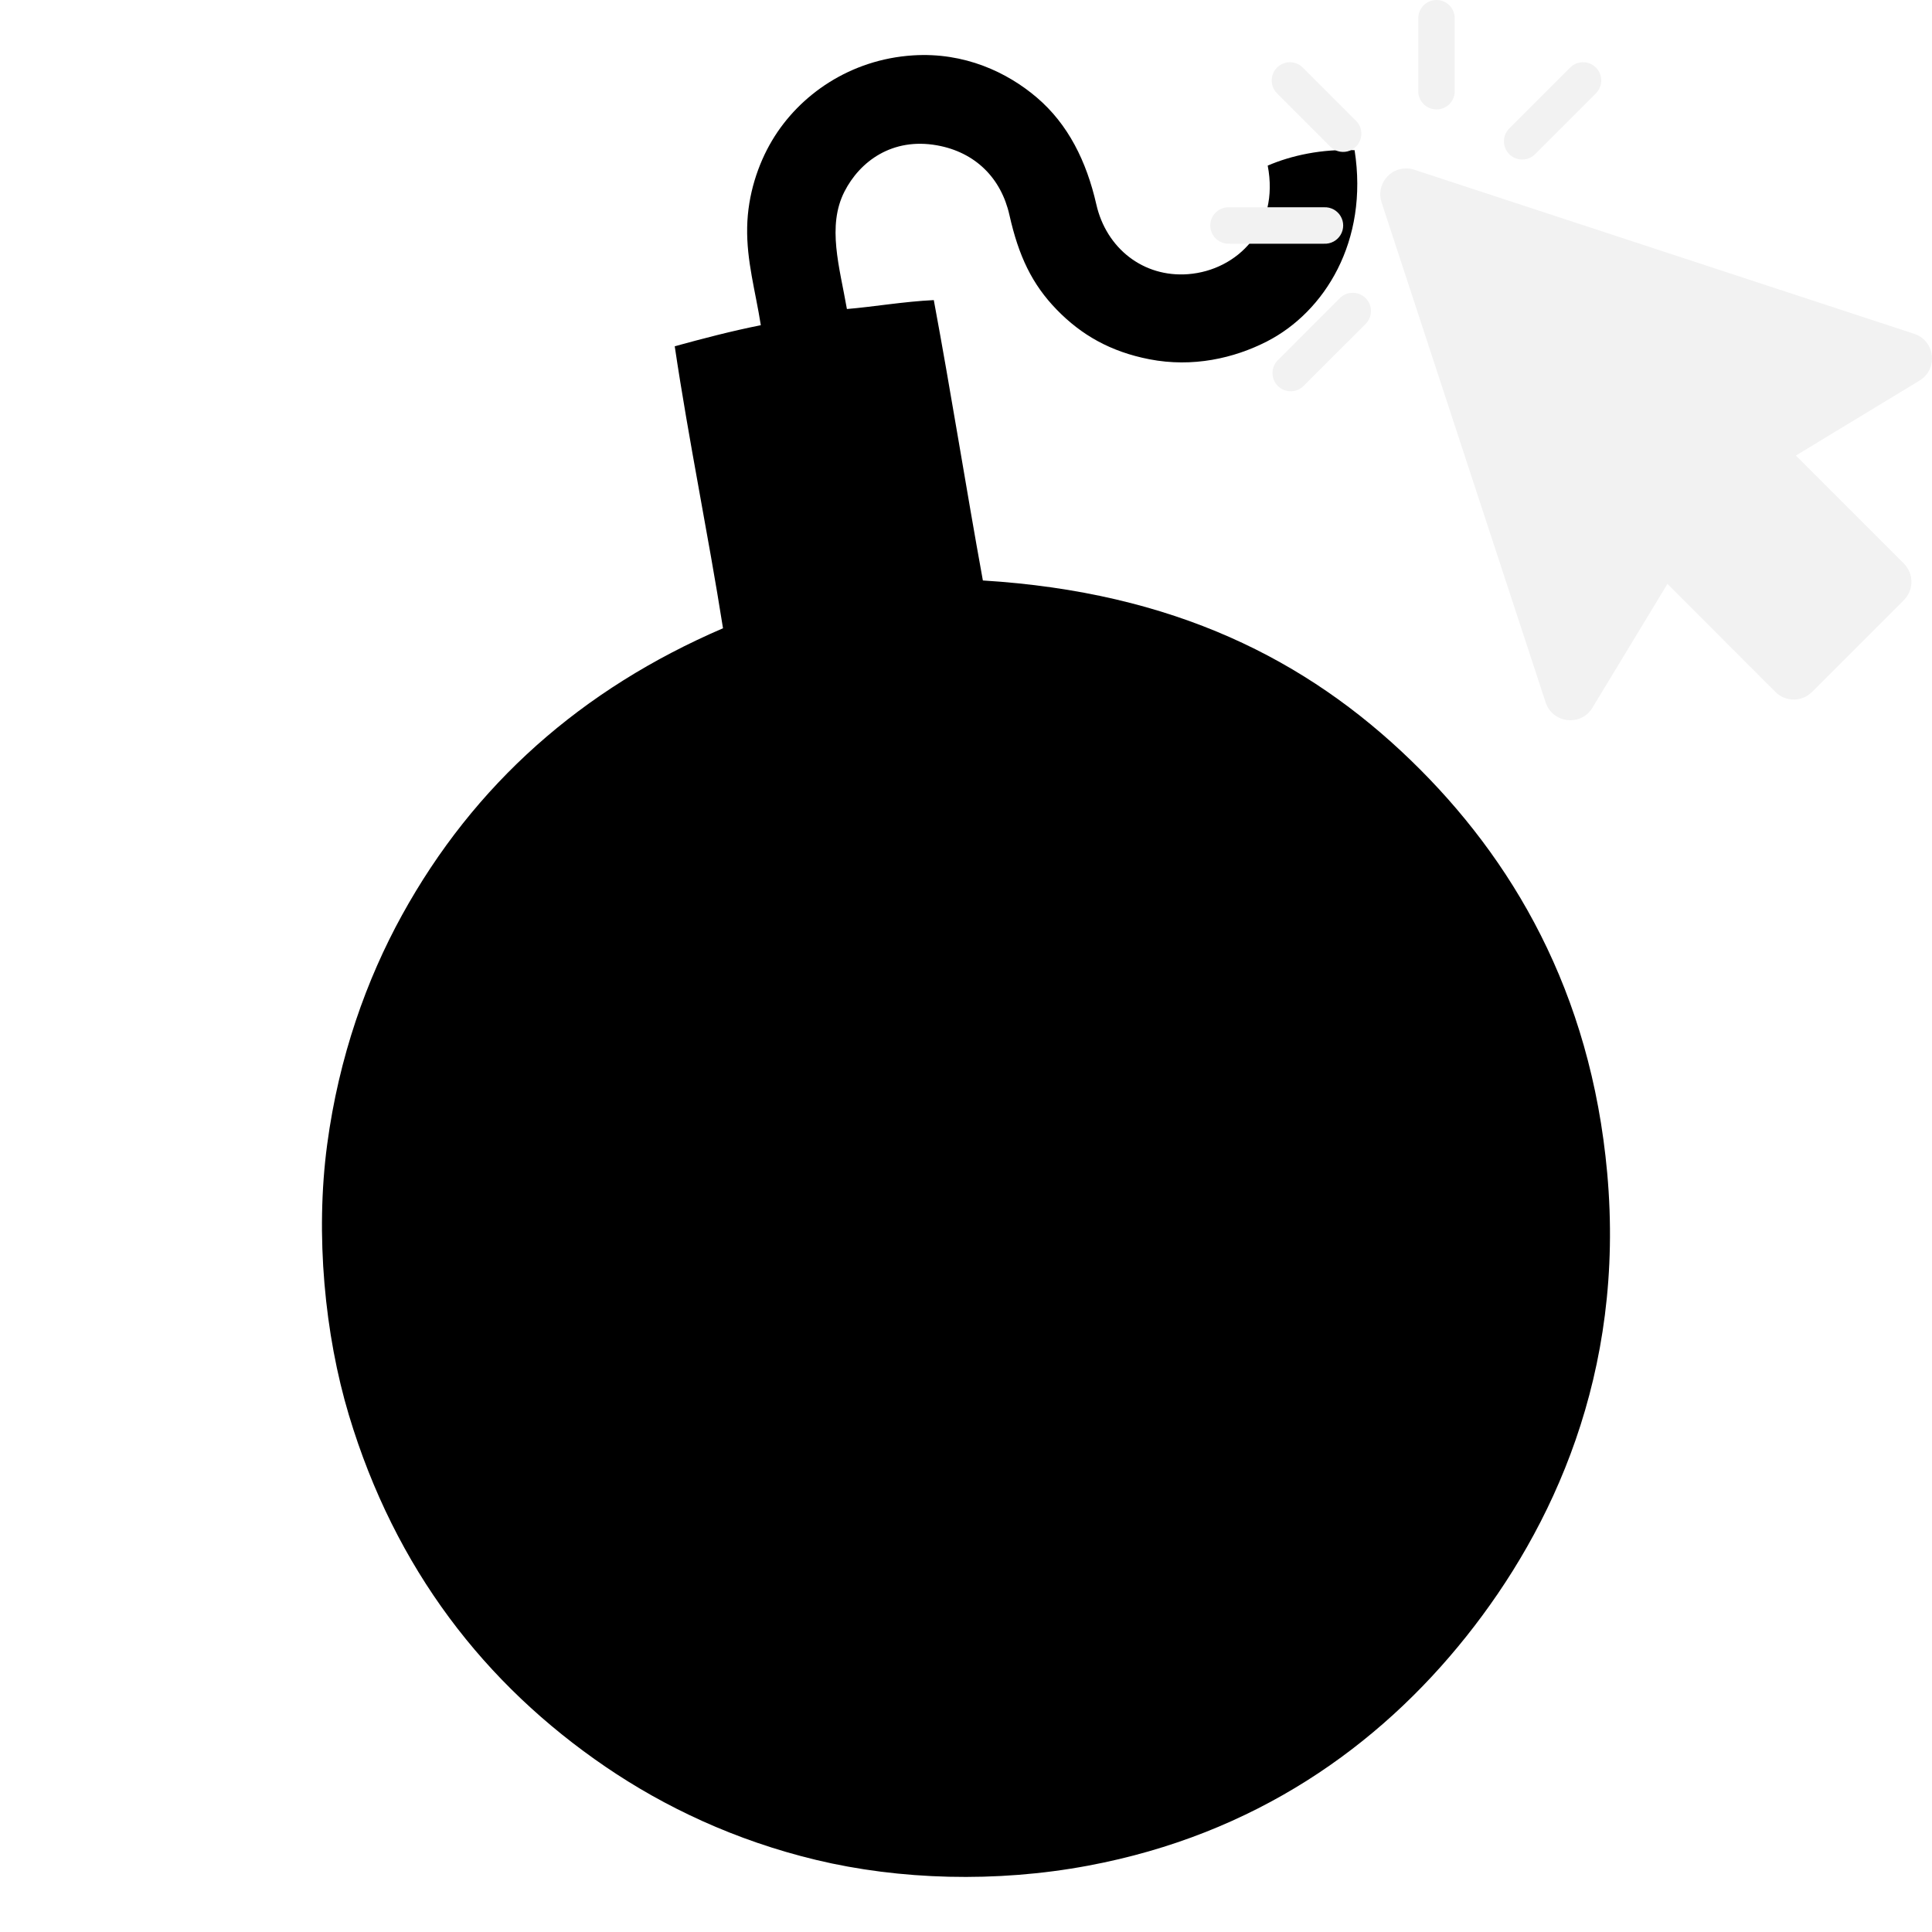
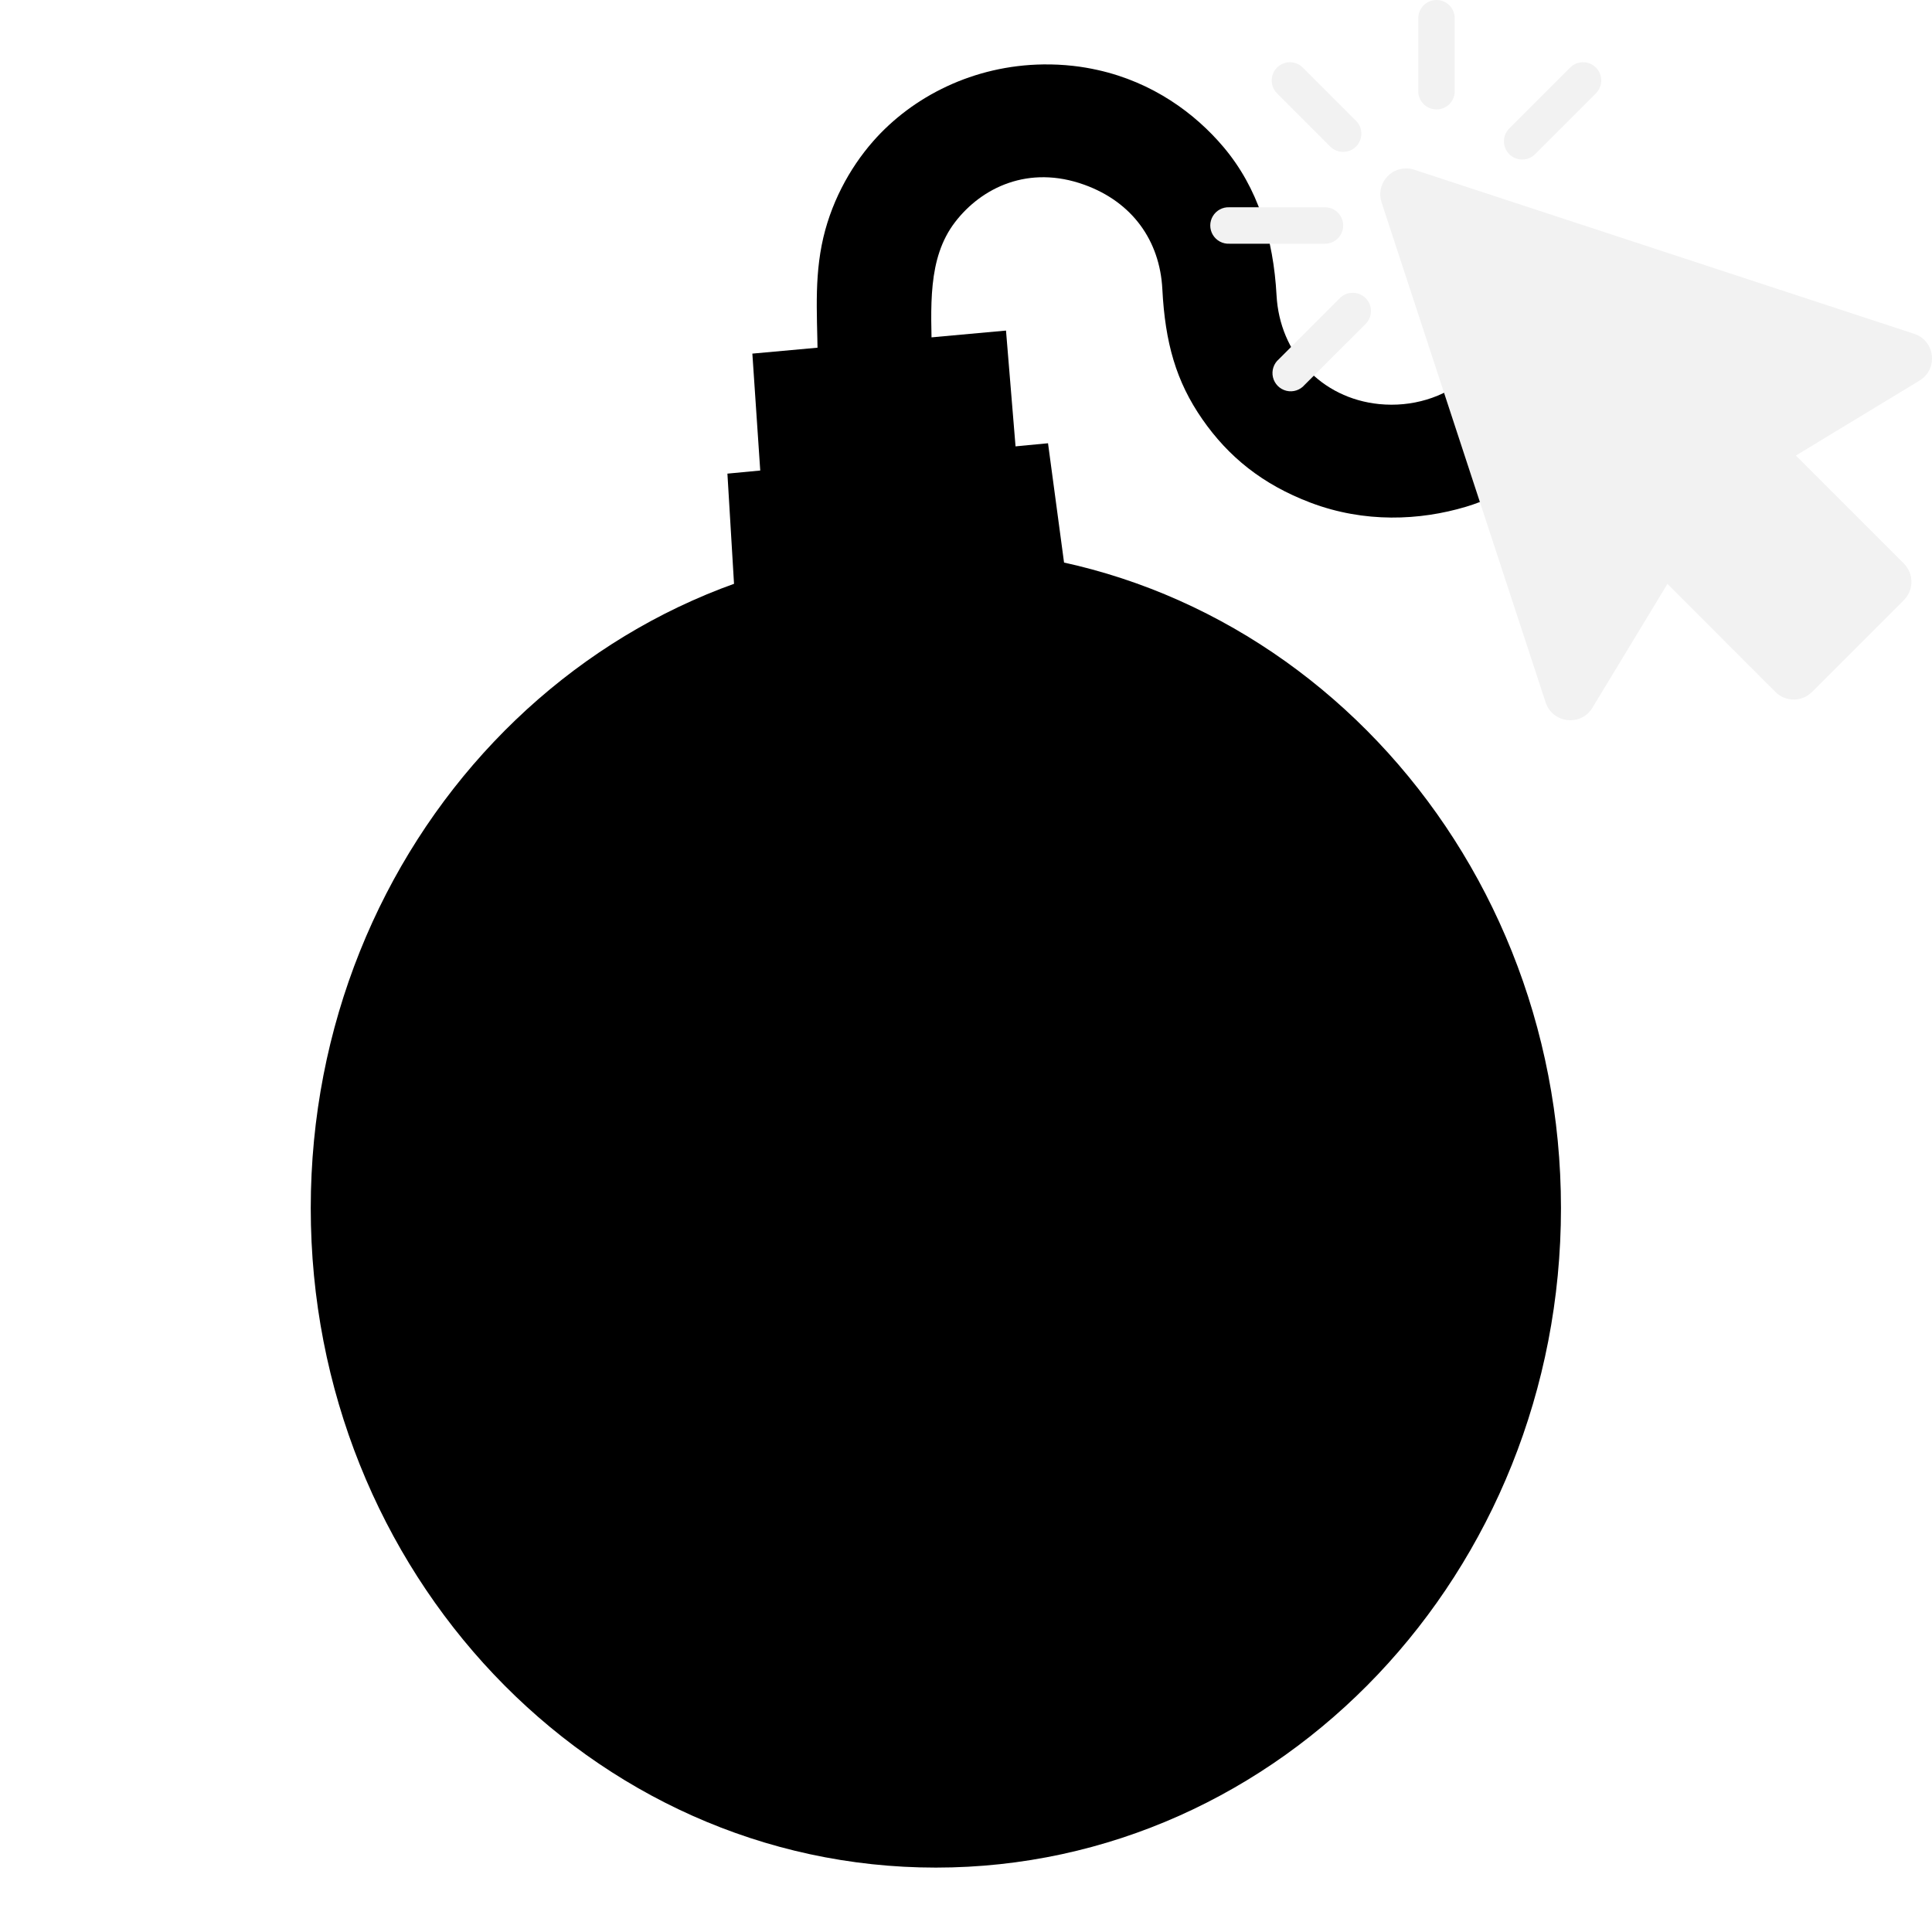
<svg xmlns="http://www.w3.org/2000/svg" enable-background="new 0 0 595.201 841.92" viewBox="0 0 75 75" version="1.1" id="svg1" width="75" height="75" xml:space="preserve">
  <defs id="defs1" />
-   <path d="m 49.212,6.429 c 0.921,-0.397 2.103,-0.652 3.373,-0.598 0.555,3.537 -1.171,6.281 -3.404,7.424 -1.28,0.655 -2.883,1.018 -4.56,0.692 C 43.107,13.653 41.976,13.001 41.029,12.028 40.06,11.033 39.542,9.933 39.186,8.347 38.865,6.917 37.866,5.909 36.375,5.642 c -1.739,-0.311 -2.995,0.623 -3.592,1.793 -0.686,1.345 -0.192,2.924 0.094,4.561 1.03,-0.085 2.209,-0.291 3.373,-0.346 0.669,3.594 1.249,7.277 1.905,10.884 7.42,0.455 12.58,3.079 16.615,6.983 3.933,3.806 6.984,8.976 7.621,16.012 0.706,7.804 -2.145,13.826 -5.466,17.993 -3.413,4.285 -8.216,7.692 -14.679,8.902 -3.589,0.672 -7.341,0.55 -10.556,-0.22 -3.154,-0.756 -5.898,-2.059 -8.183,-3.618 -4.689,-3.198 -8.171,-7.688 -9.963,-13.652 -0.936,-3.116 -1.313,-6.996 -0.843,-10.507 0.456,-3.409 1.532,-6.411 2.905,-8.902 2.803,-5.087 6.978,-8.776 12.461,-11.136 -0.583,-3.691 -1.32,-7.227 -1.874,-10.947 1.089,-0.298 2.186,-0.587 3.342,-0.818 C 29.326,11.297 28.979,10.131 29.005,8.819 29.029,7.563 29.422,6.378 29.973,5.453 31.033,3.674 33.011,2.307 35.439,2.15 c 2.001,-0.129 3.661,0.656 4.81,1.636 1.215,1.036 1.928,2.471 2.311,4.152 0.387,1.702 1.827,2.838 3.56,2.705 1.92,-0.147 3.56,-1.801 3.092,-4.215 z" fill-rule="evenodd" id="path1" style="stroke-width:0.131" />
+   <g id="g2" transform="matrix(0.8130909,0,0,0.8130909,10.35169,0.2600426)">
+     <path id="rect4-9" style="stroke:#f2f2f2;stroke-width:0" d="M 21.998,22.293 37.305,20.843 40.225,42.579 23.148,41.46 Z" />
+     <path d="m 37.072,2.756 c -3.306,0.045 -6.228,1.516 -8.121,3.674 -1.125,1.282 -2.07,3.012 -2.451,4.953 -0.393,2.003 -0.171,3.886 -0.193,5.975 l 5.457,-0.607 c -0.044,-2.397 -0.233,-4.723 1.102,-6.465 1.264,-1.649 3.508,-2.749 6.178,-1.783 2.289,0.828 3.599,2.671 3.719,4.979 0.132,2.558 0.653,4.409 1.916,6.223 1.236,1.774 2.848,3.099 5.166,3.977 2.568,0.972 5.208,0.853 7.414,0.193 3.849,-1.151 7.331,-4.927 7.416,-10.568 -0.744,-1.991 -5.223,-1.797 -5.51,-0.012 0.084,3.875 -2.963,5.984 -6.045,5.678 C 50.336,18.695 48.366,16.533 48.216,13.785 48.068,11.071 47.326,8.647 45.683,6.701 44.325,5.092 42.307,3.607 39.675,3.022 39.299,2.938 38.91,2.871 38.509,2.826 c -0.486,-0.054 -0.965,-0.077 -1.438,-0.07 z" style="fill-rule:evenodd;stroke-width:0.208" id="path7-2" />
+     <g id="g4" transform="translate(0,13.11094)">
+       <ellipse style="fill:#000000;stroke:#f2f2f2;stroke-width:0" id="path3-0" cx="31.95" cy="44.25" rx="29.845" ry="31.485" />
+       <g id="g12-7" transform="matrix(1.442208,-0.3021223,0.3021223,1.442208,-33.1953,-24.78405)" />
+     </g>
+     <path id="rect5-2" style="stroke:#f2f2f2;stroke-width:0" d="M 23.189,16.563 35.299,15.463 36.162,25.939 23.938,27.669 Z" />
+   </g>
  <g id="g12" transform="matrix(1.639366,0,0,1.639366,10.98966,-67.22357)" style="fill:#f2f2f2">
    <path d="m 25.318,47.939 a 0.432,0.432 0 0 0 -0.297,0.129 l -1.441,1.443 a 0.432,0.432 0 1 0 0.609,0.609 l 1.443,-1.441 a 0.432,0.432 0 0 0 -0.314,-0.74 z" style="fill:#f2f2f2;fill-rule:evenodd" id="path12" />
    <path d="m 22.408,45.914 a 0.432,0.432 0 1 0 0,0.863 h 2.242 a 0.432,0.432 0 1 0 0,-0.863 z" style="fill:#f2f2f2;fill-rule:evenodd" id="path11" />
    <path d="m 23.84,42.479 a 0.432,0.432 0 0 0 -0.301,0.74 l 1.24,1.24 a 0.432,0.432 0 1 0 0.611,-0.609 l -1.24,-1.24 a 0.432,0.432 0 0 0 -0.311,-0.131 z" style="fill:#f2f2f2;fill-rule:evenodd" id="path10" />
    <path d="m 27.307,41.006 a 0.432,0.432 0 0 0 -0.426,0.438 v 1.742 a 0.432,0.432 0 0 0 0.863,0 v -1.742 a 0.432,0.432 0 0 0 -0.438,-0.438 z" style="fill:#f2f2f2;fill-rule:evenodd" id="path9" />
    <path d="m 30.771,42.479 a 0.432,0.432 0 0 0 -0.297,0.131 l -1.438,1.436 a 0.432,0.432 0 1 0 0.611,0.611 l 1.438,-1.438 a 0.432,0.432 0 0 0 -0.314,-0.74 z" style="fill:#f2f2f2;fill-rule:evenodd" id="path8" />
    <path d="m 26.604,44.994 c -0.422,-0.007 -0.724,0.404 -0.592,0.805 l 3.885,11.84 c 0.164,0.497 0.836,0.575 1.107,0.127 l 1.777,-2.934 2.557,2.559 c 0.24,0.24 0.628,0.24 0.867,0 l 2.174,-2.174 c 0.239,-0.24 0.239,-0.628 0,-0.867 L 35.822,51.793 38.75,50.018 c 0.448,-0.272 0.372,-0.943 -0.125,-1.107 L 26.785,45.025 c -0.058,-0.02 -0.12,-0.03 -0.182,-0.031 z" style="fill:#f2f2f2" id="path7" />
  </g>
</svg>
